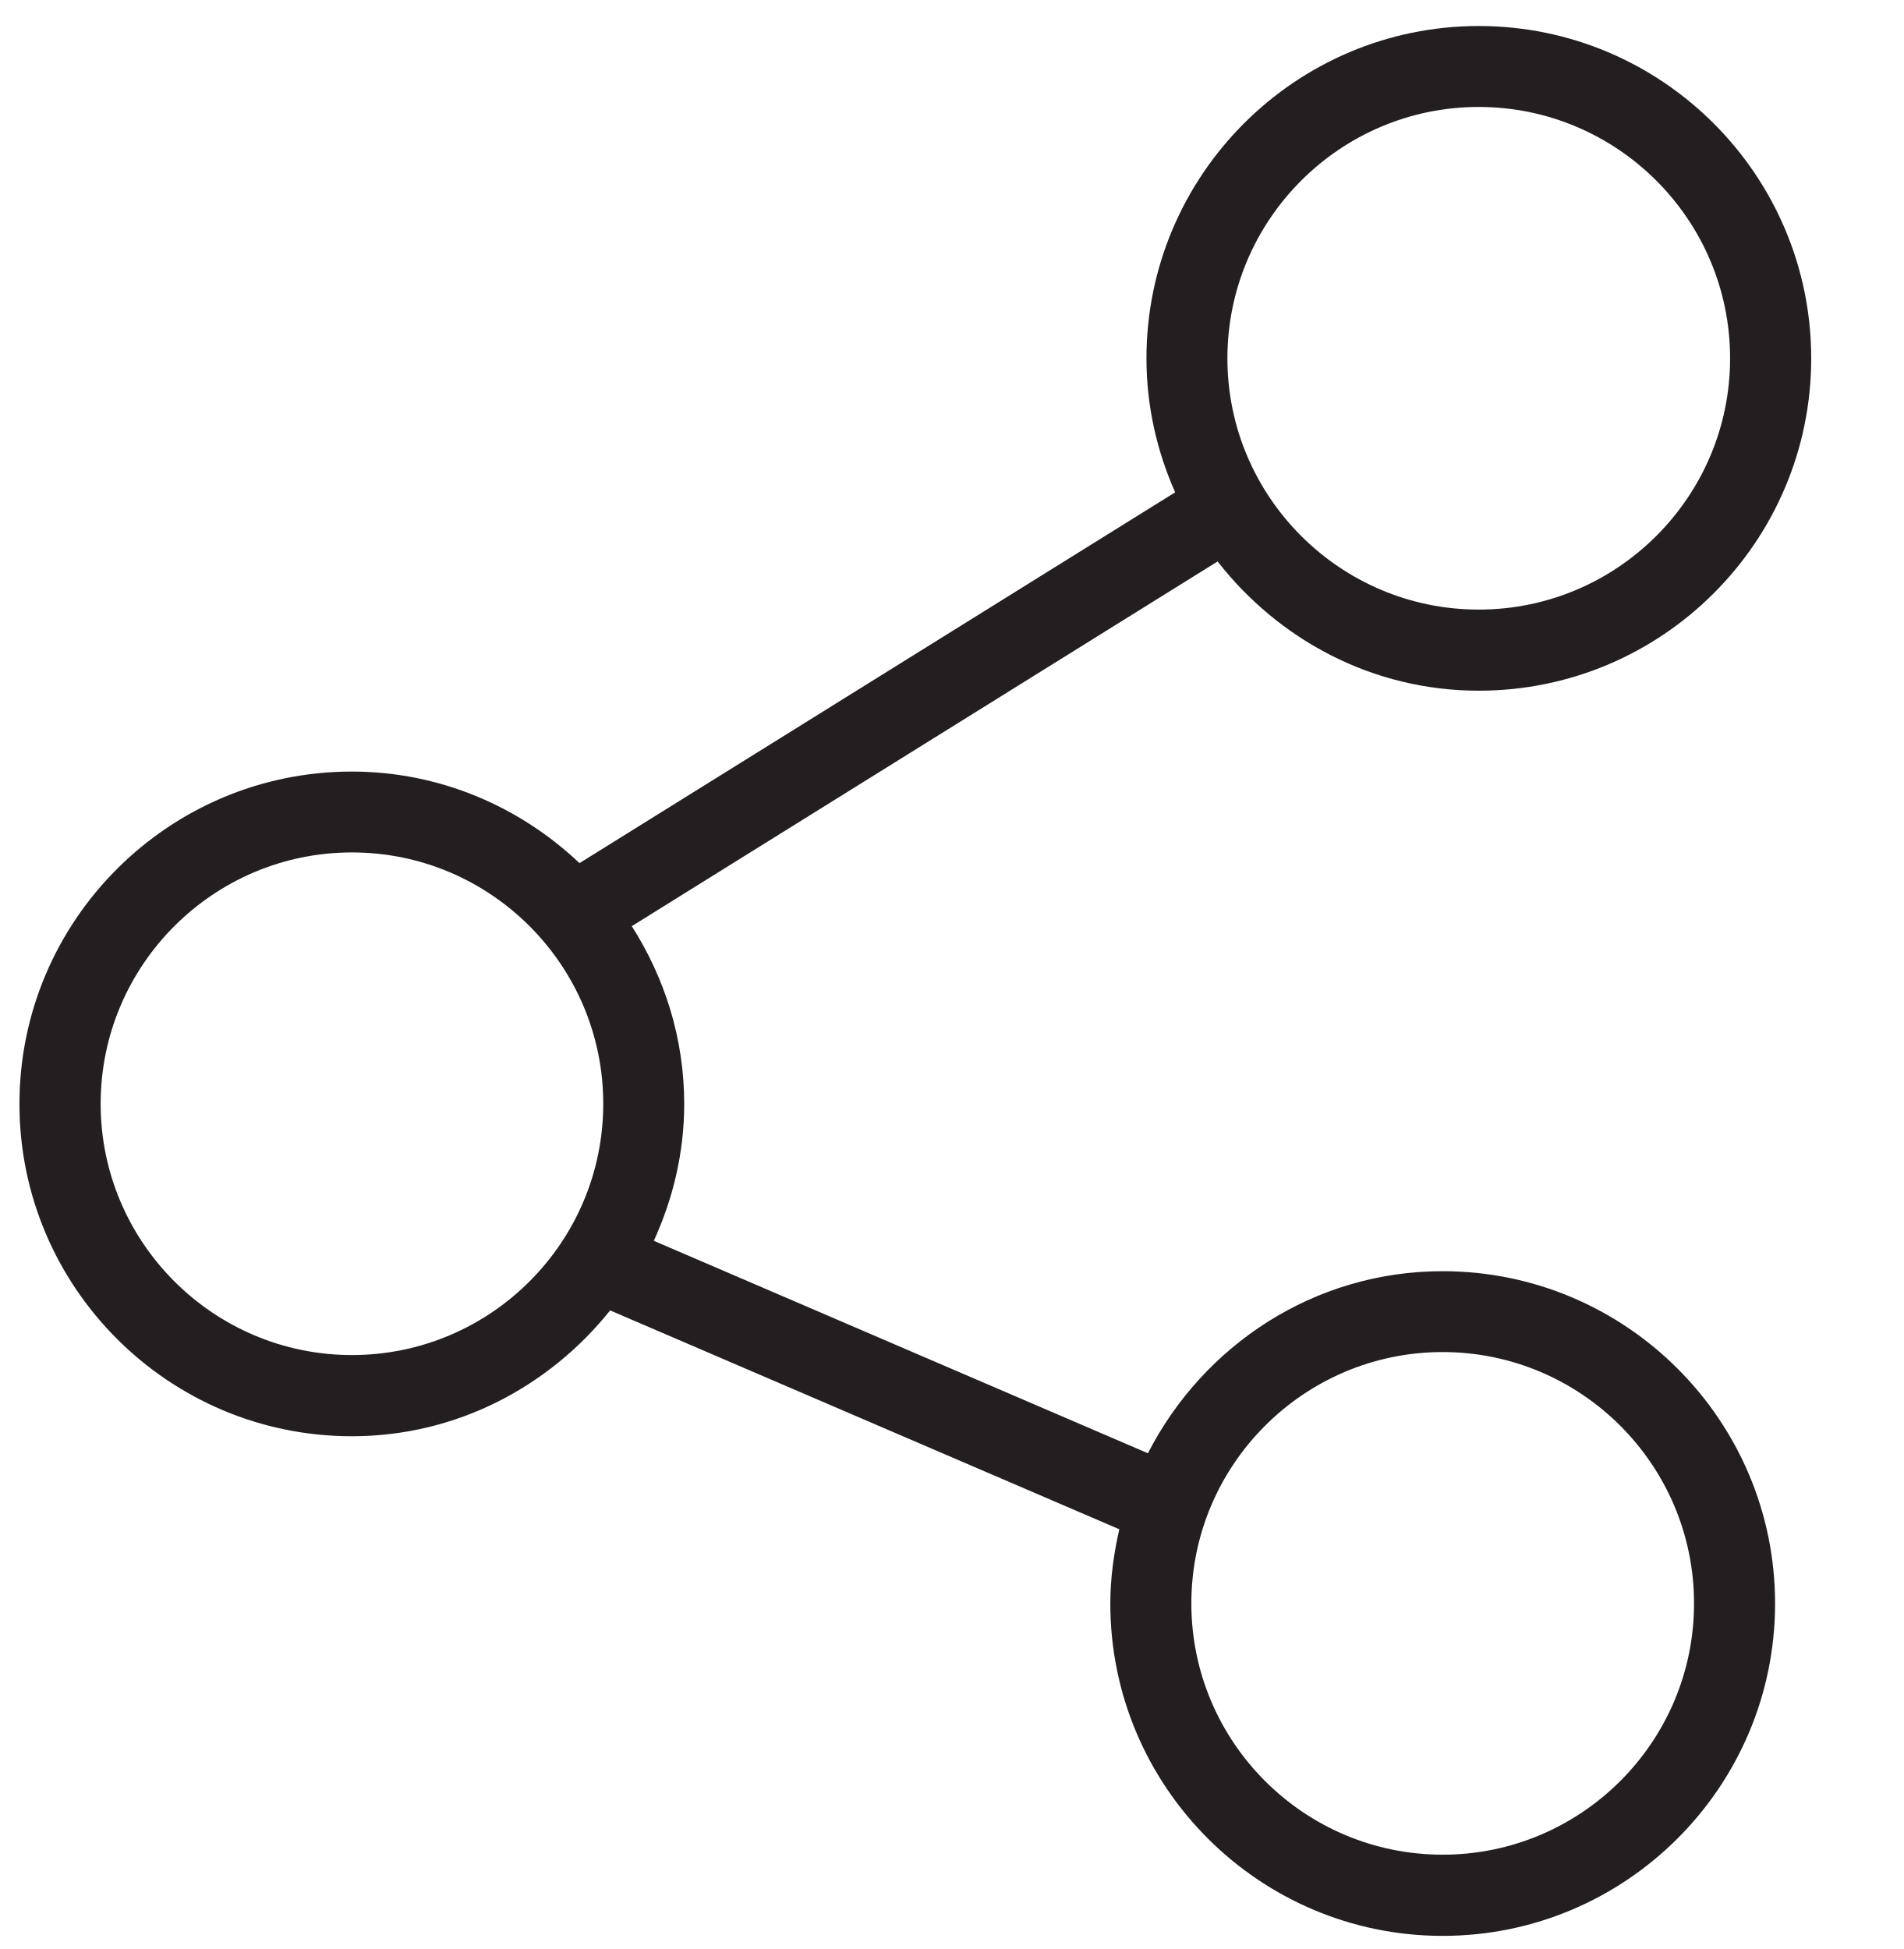
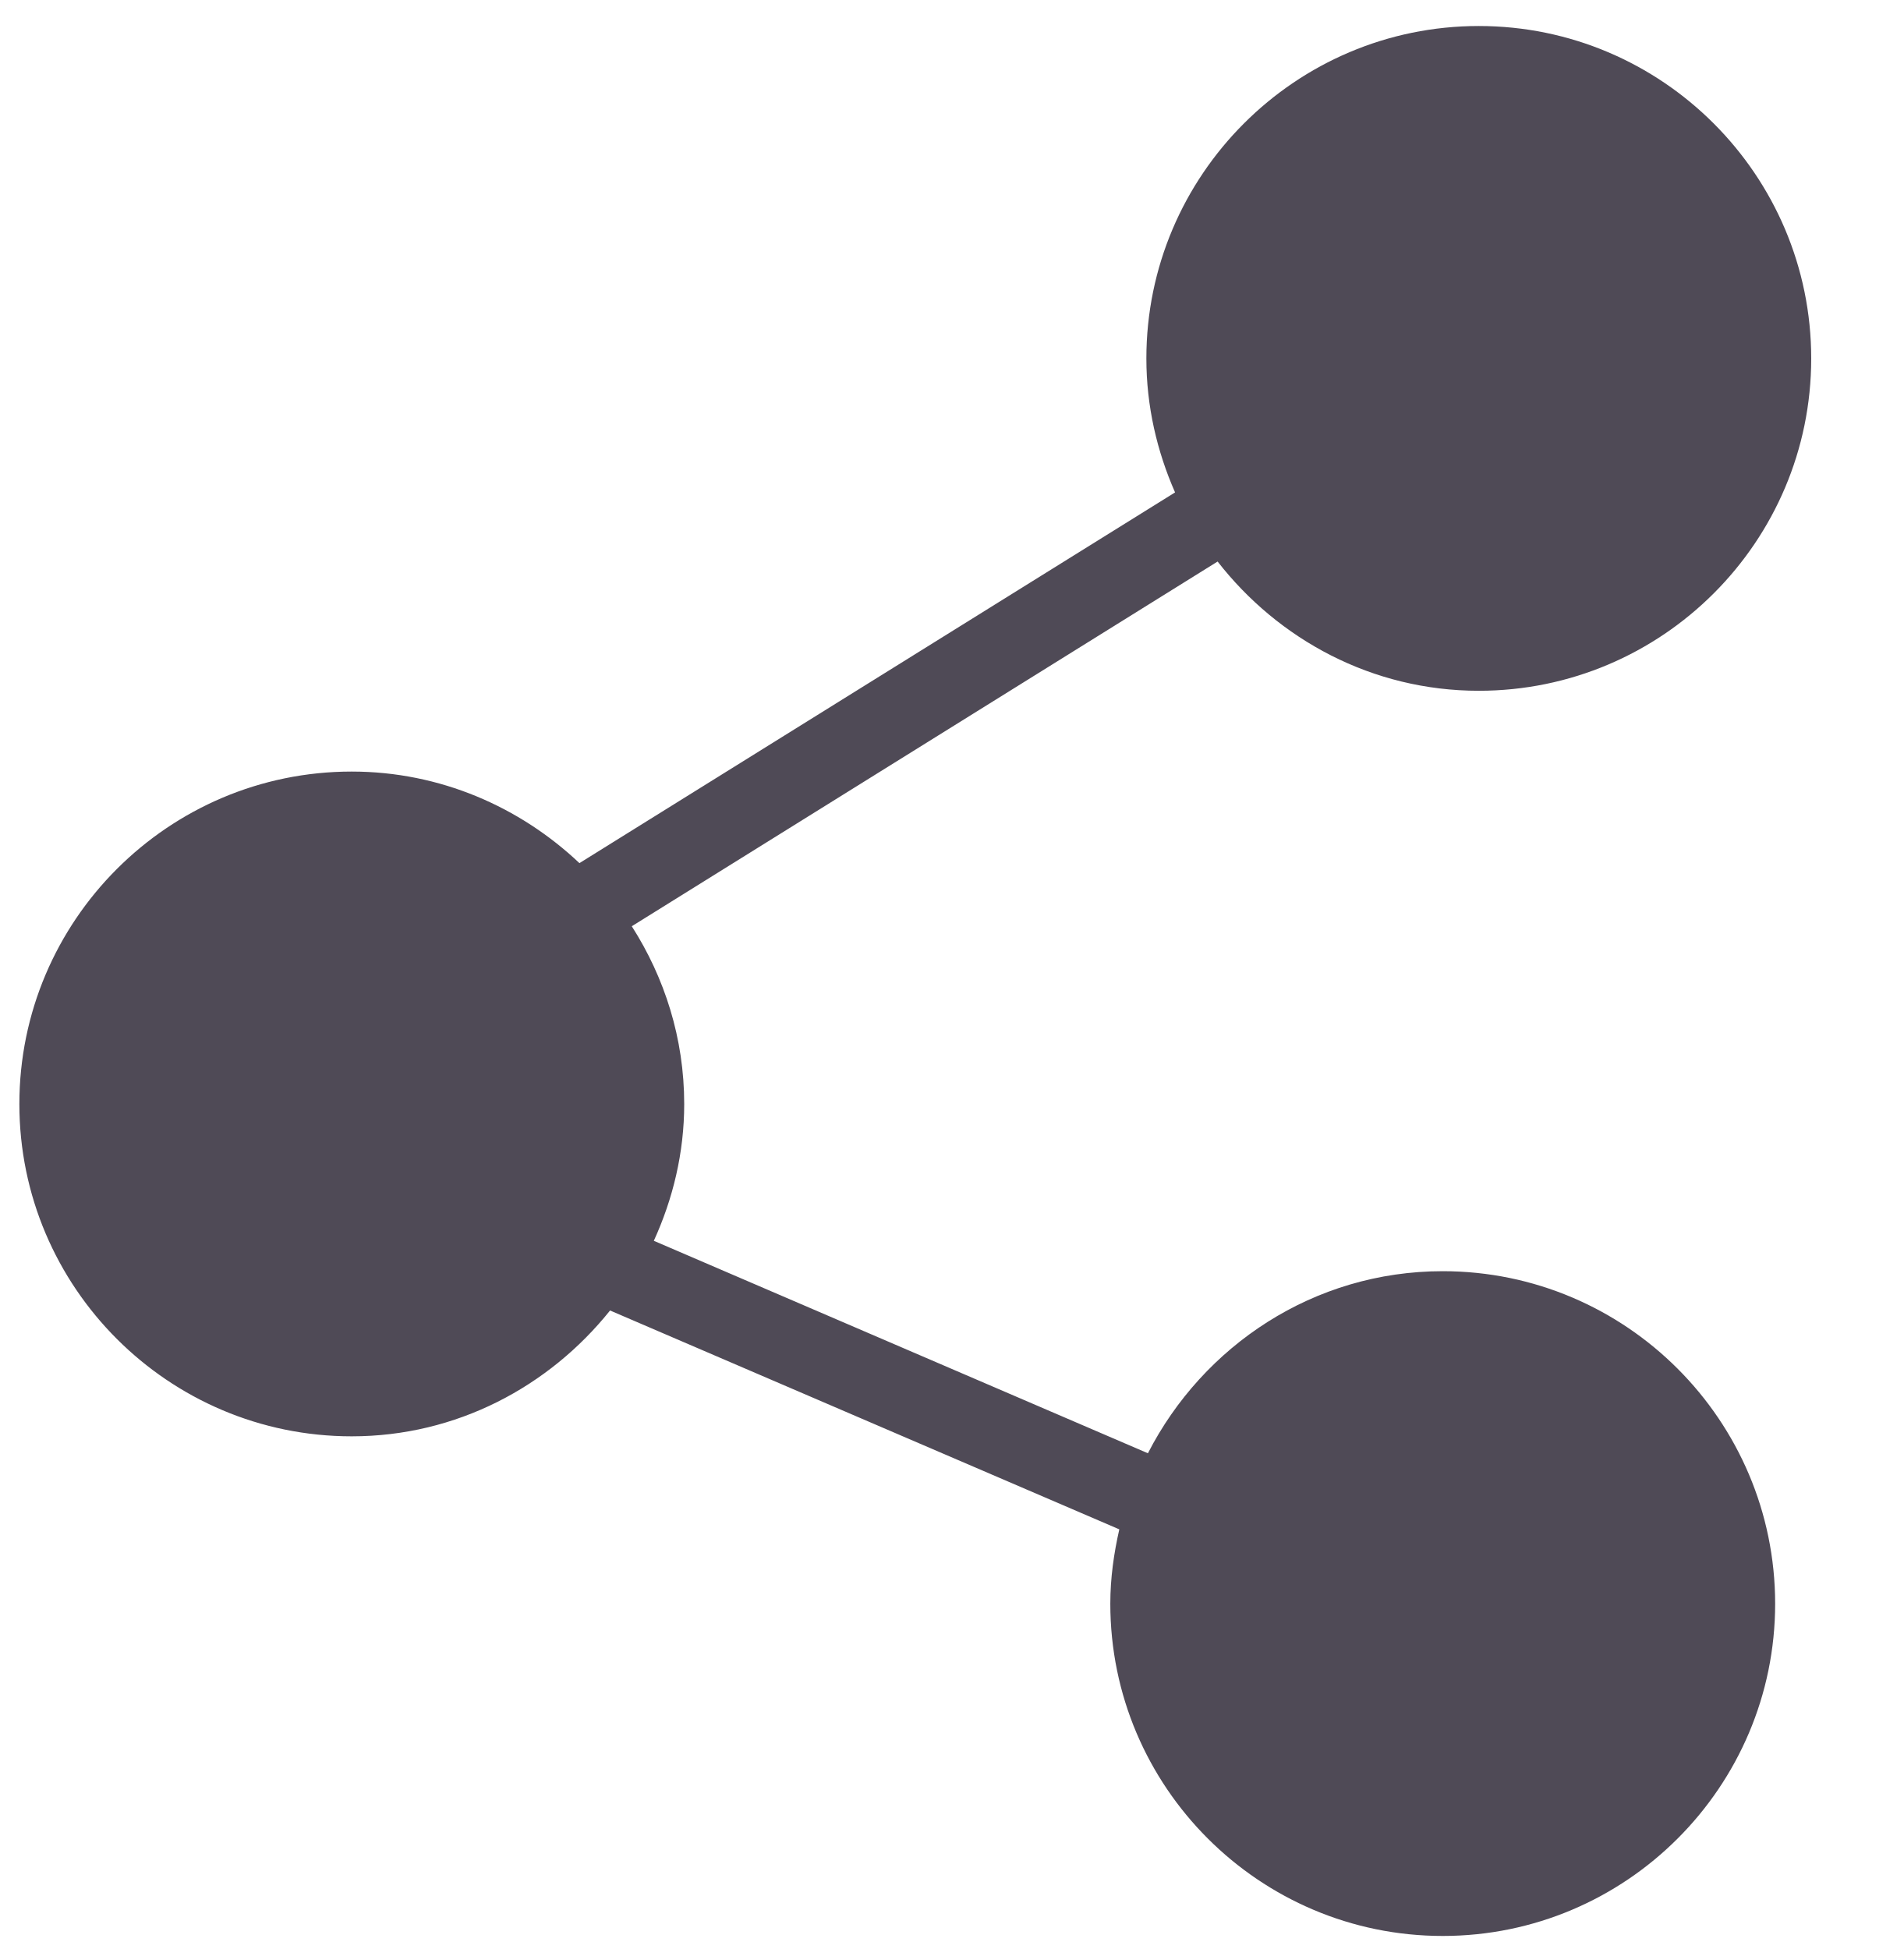
<svg xmlns="http://www.w3.org/2000/svg" version="1.1" id="Layer_1" x="0px" y="0px" width="23.492px" height="24.053px" viewBox="0 0 23.492 24.053" enable-background="new 0 0 23.492 24.053" xml:space="preserve">
-   <path fill="#231F20" d="M17.802,15.688c-1.591,0-2.957,0.92-3.637,2.247l-6.097-2.622c0.236-0.517,0.375-1.086,0.375-1.689  c0-0.81-0.242-1.559-0.647-2.194l7.229-4.501c0.751,0.963,1.908,1.595,3.223,1.595c2.262,0,4.102-1.839,4.102-4.101  s-1.84-4.102-4.102-4.102s-4.101,1.841-4.101,4.102c0,0.589,0.13,1.146,0.354,1.653l-7.35,4.576c-0.734-0.695-1.721-1.13-2.81-1.13  c-2.261,0-4.101,1.84-4.101,4.102c0,2.261,1.839,4.101,4.101,4.101c1.294,0,2.436-0.614,3.188-1.553l6.283,2.701  c-0.067,0.296-0.111,0.601-0.111,0.917c0,2.261,1.84,4.101,4.101,4.101c2.262,0,4.102-1.84,4.102-4.101  C21.905,17.528,20.063,15.688,17.802,15.688z M18.247,1.32c1.71,0,3.102,1.392,3.102,3.102c0,1.709-1.392,3.101-3.102,3.101  c-1.709,0-3.101-1.391-3.101-3.101S16.538,1.32,18.247,1.32z M4.343,16.723c-1.709,0-3.101-1.391-3.101-3.101  s1.391-3.102,3.101-3.102s3.101,1.392,3.101,3.102S6.053,16.723,4.343,16.723z M17.802,22.889c-1.71,0-3.101-1.391-3.101-3.101  s1.391-3.102,3.101-3.102s3.102,1.392,3.102,3.102S19.512,22.889,17.802,22.889z" />
+   <path fill="#4F4A56" d="M17.803,15.688c-1.592,0-2.957,0.92-3.638,2.247l-6.097-2.622c0.236-0.517,0.375-1.086,0.375-1.688  c0-0.811-0.242-1.56-0.647-2.194l7.229-4.501c0.75,0.963,1.908,1.595,3.223,1.595c2.262,0,4.102-1.839,4.102-4.101  s-1.84-4.103-4.102-4.103s-4.102,1.842-4.102,4.103c0,0.589,0.131,1.146,0.354,1.653l-7.35,4.575c-0.734-0.694-1.721-1.13-2.81-1.13  c-2.261,0-4.101,1.84-4.101,4.103c0,2.261,1.839,4.101,4.101,4.101c1.294,0,2.436-0.614,3.188-1.553l6.284,2.701  c-0.067,0.296-0.111,0.601-0.111,0.917c0,2.261,1.84,4.101,4.102,4.101s4.102-1.84,4.102-4.101  C21.904,17.528,20.063,15.688,17.803,15.688z" />
</svg>
